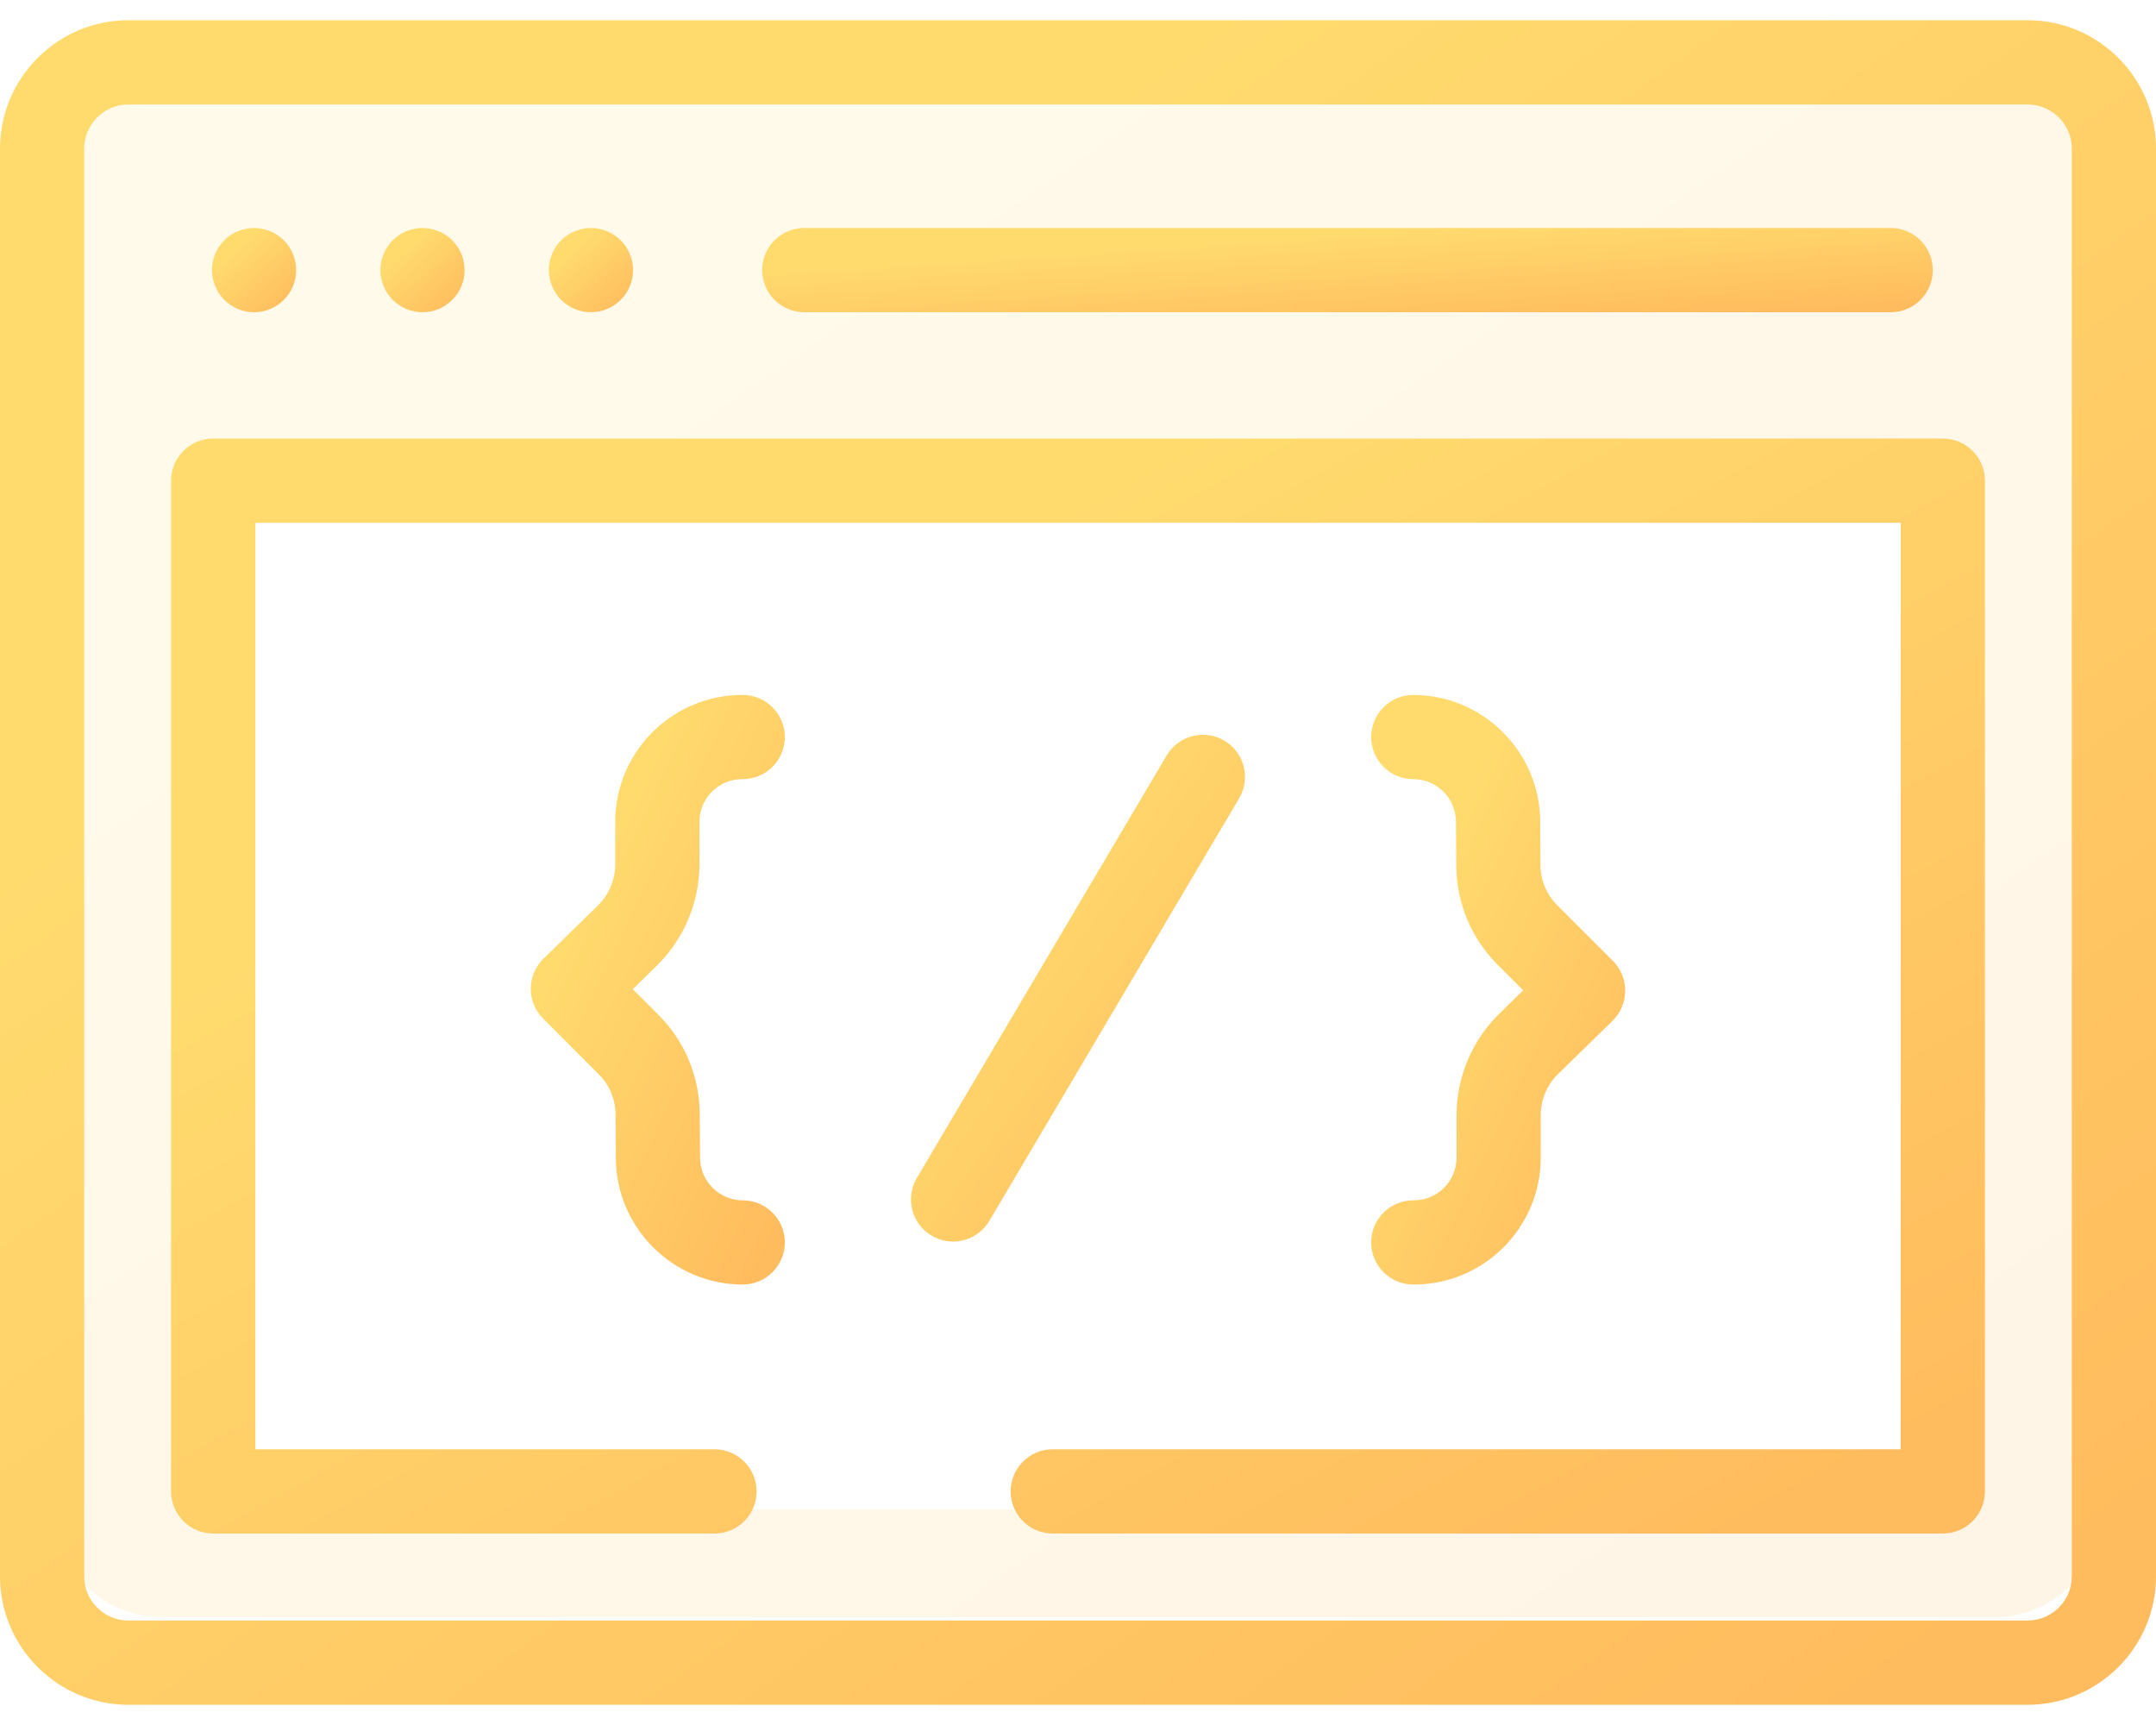
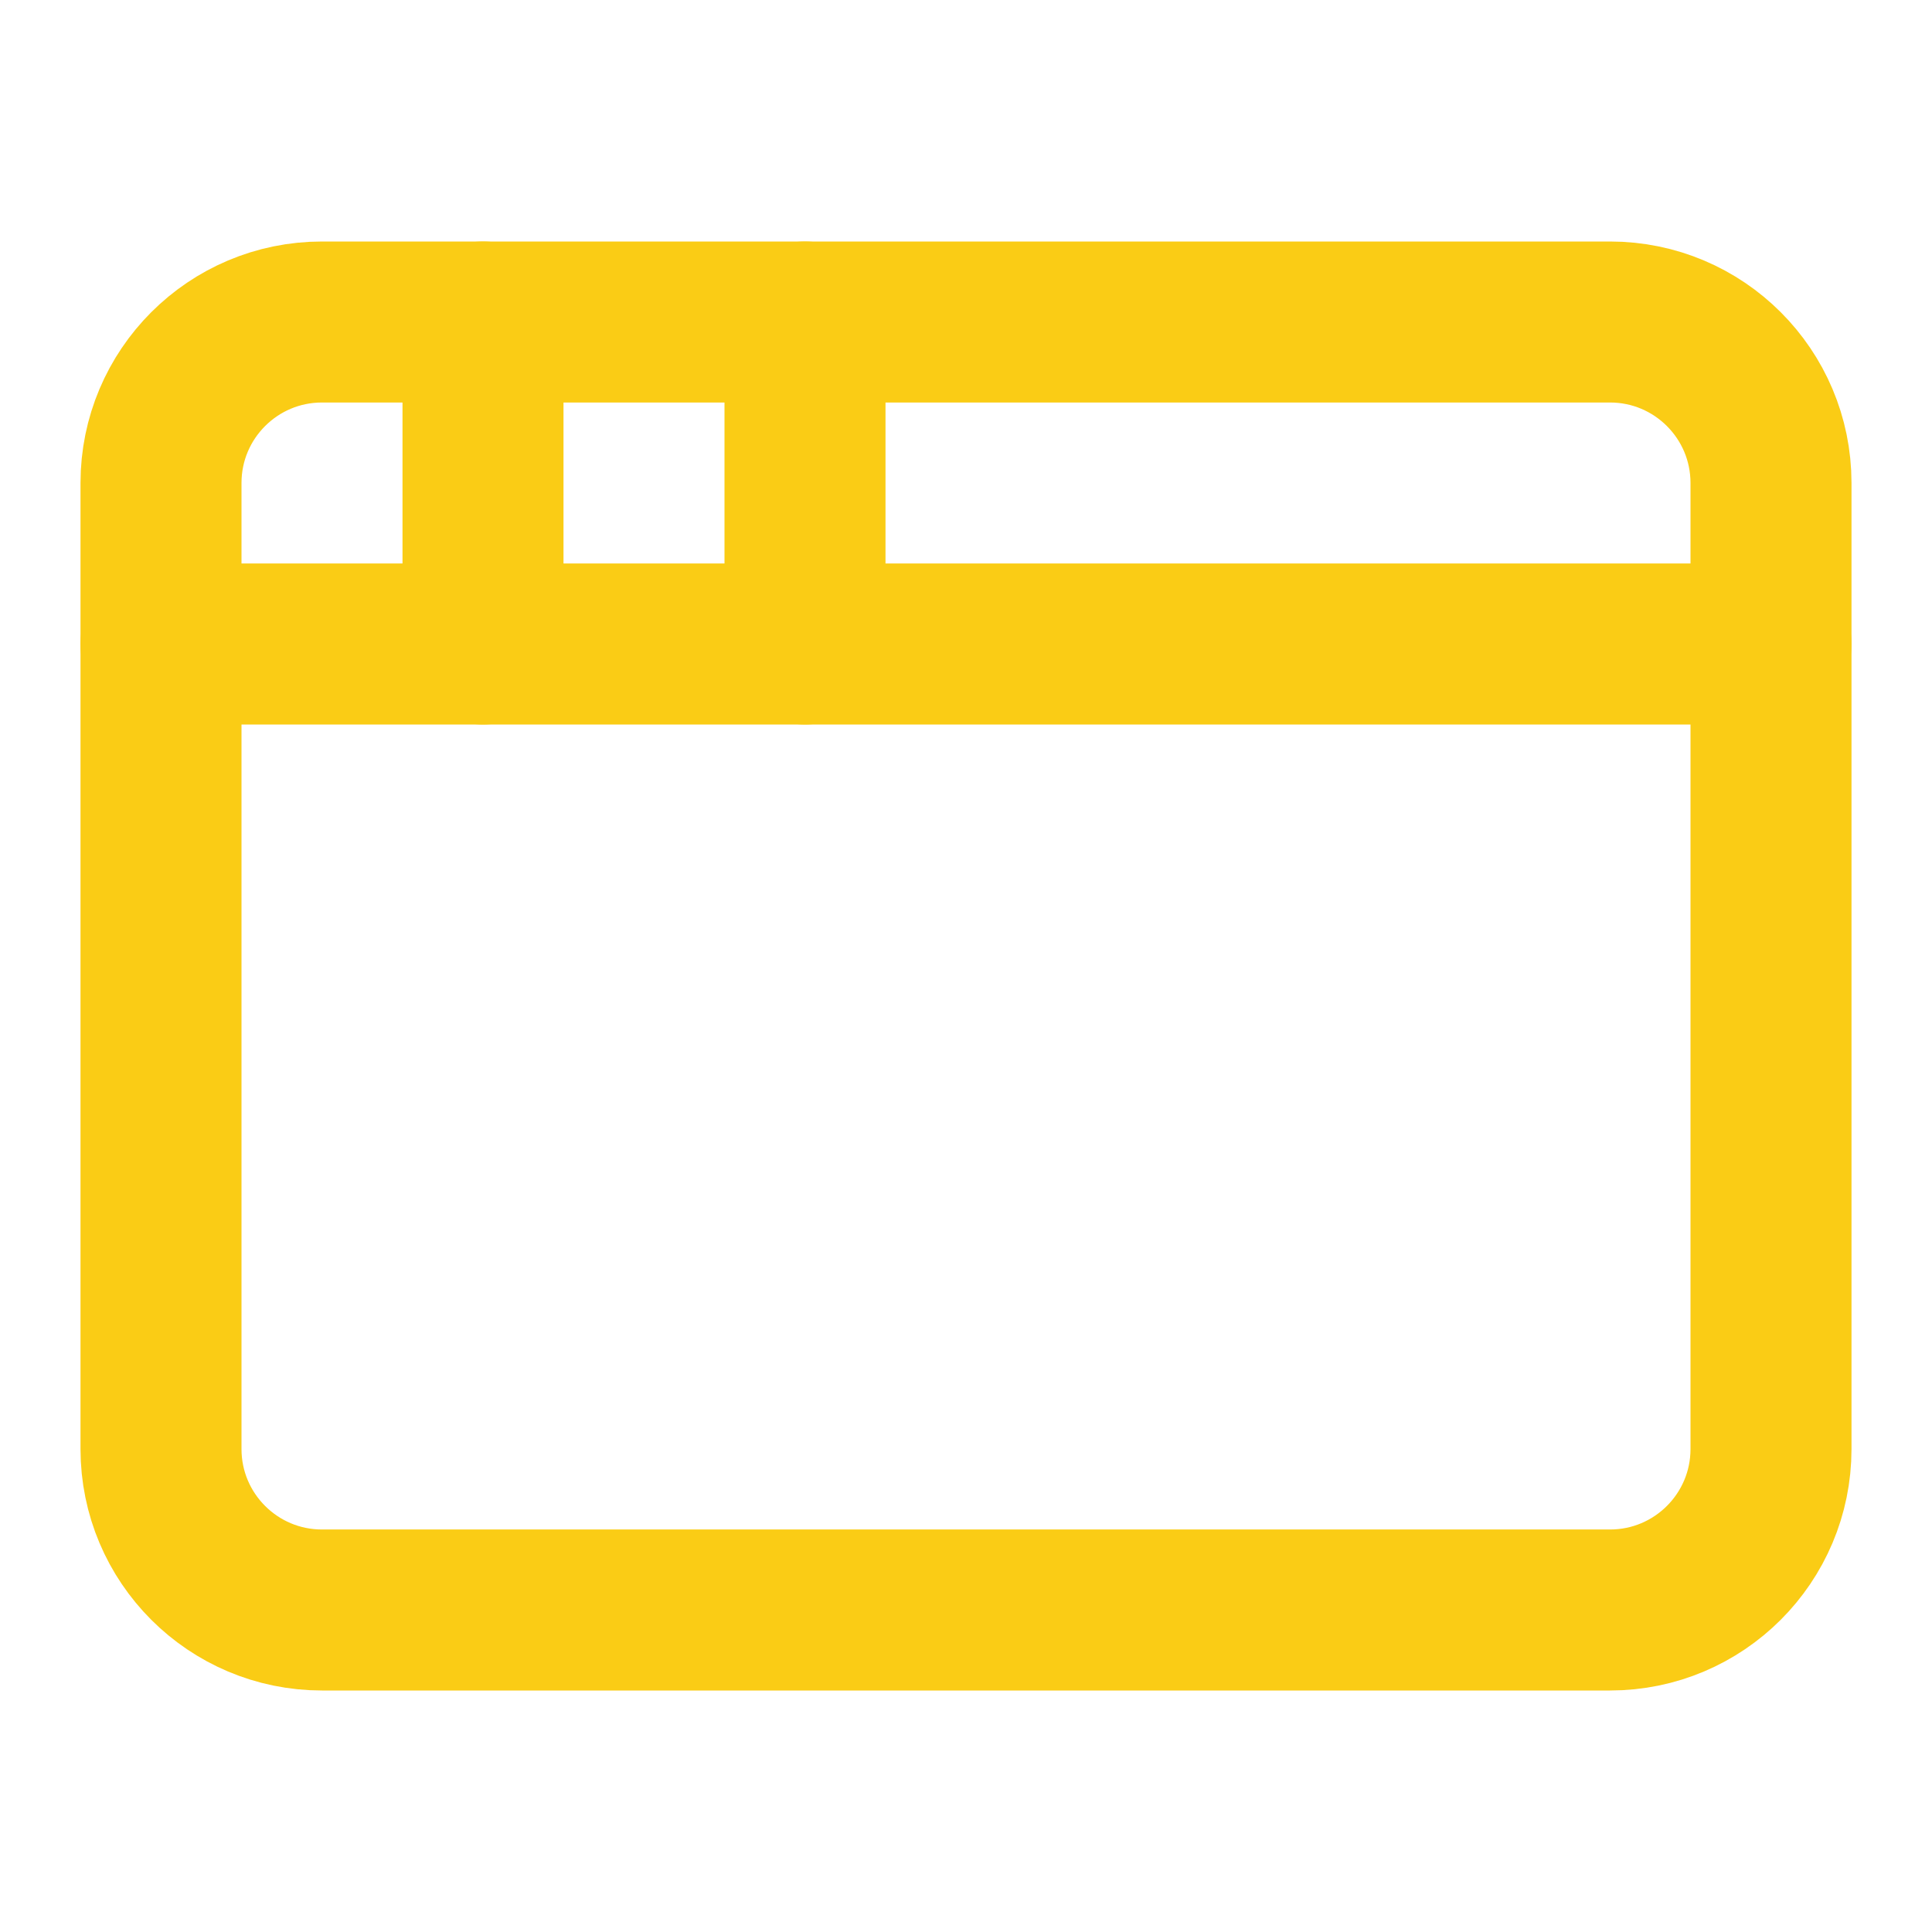
- <svg xmlns="http://www.w3.org/2000/svg" width="40" height="32" viewBox="0 0 40 32" fill="none">
-   <path opacity="0.15" fill-rule="evenodd" clip-rule="evenodd" d="M3 1C1.895 1 1 1.895 1 3V28C1 29.105 1.895 30 3 30H37C38.105 30 39 29.105 39 28V3C39 1.895 38.105 1 37 1H3ZM36 9H4V28H36V9Z" fill="url(#paint0_linear)" />
-   <path d="M37.617 0.375H2.383C1.069 0.375 0 1.444 0 2.758V29.242C0 30.556 1.069 31.625 2.383 31.625H37.617C38.931 31.625 40 30.556 40 29.242V2.758C40 1.444 38.931 0.375 37.617 0.375ZM38.438 29.242C38.438 29.695 38.069 30.062 37.617 30.062H2.383C1.931 30.062 1.562 29.695 1.562 29.242V2.758C1.562 2.306 1.931 1.938 2.383 1.938H37.617C38.069 1.938 38.438 2.306 38.438 2.758V29.242Z" fill="url(#paint1_linear)" />
-   <path d="M14.922 5.792H35.078C35.51 5.792 35.859 5.442 35.859 5.01C35.859 4.579 35.51 4.229 35.078 4.229H14.922C14.49 4.229 14.141 4.579 14.141 5.01C14.141 5.442 14.49 5.792 14.922 5.792Z" fill="url(#paint2_linear)" />
-   <path d="M3.992 5.309C4.012 5.356 4.036 5.402 4.064 5.444C4.092 5.487 4.125 5.527 4.161 5.562C4.306 5.709 4.508 5.792 4.713 5.792C4.765 5.792 4.816 5.787 4.866 5.777C4.916 5.767 4.966 5.752 5.013 5.732C5.06 5.713 5.105 5.688 5.147 5.66C5.19 5.631 5.23 5.598 5.266 5.563C5.302 5.527 5.334 5.487 5.363 5.444C5.392 5.402 5.416 5.356 5.435 5.309C5.455 5.262 5.47 5.213 5.48 5.163C5.49 5.113 5.494 5.061 5.494 5.01C5.494 4.959 5.49 4.908 5.48 4.858C5.47 4.808 5.455 4.759 5.435 4.712C5.416 4.664 5.392 4.619 5.363 4.577C5.334 4.534 5.302 4.494 5.266 4.458C5.23 4.422 5.19 4.389 5.147 4.361C5.105 4.333 5.06 4.309 5.013 4.289C4.966 4.27 4.916 4.255 4.866 4.245C4.766 4.224 4.662 4.224 4.561 4.245C4.511 4.255 4.462 4.27 4.415 4.289C4.367 4.309 4.322 4.333 4.28 4.361C4.237 4.389 4.197 4.422 4.161 4.458C4.125 4.494 4.092 4.534 4.064 4.577C4.036 4.619 4.012 4.664 3.992 4.712C3.973 4.759 3.958 4.808 3.948 4.858C3.937 4.908 3.932 4.959 3.932 5.01C3.932 5.061 3.937 5.113 3.948 5.163C3.958 5.213 3.973 5.262 3.992 5.309Z" fill="url(#paint3_linear)" />
-   <path d="M7.117 5.309C7.137 5.356 7.161 5.402 7.189 5.444C7.217 5.487 7.25 5.527 7.286 5.562C7.431 5.709 7.633 5.792 7.838 5.792C7.89 5.792 7.941 5.787 7.991 5.777C8.041 5.767 8.091 5.752 8.138 5.732C8.185 5.713 8.23 5.688 8.272 5.66C8.315 5.631 8.355 5.598 8.391 5.563C8.427 5.527 8.459 5.487 8.488 5.444C8.517 5.402 8.541 5.356 8.56 5.309C8.58 5.262 8.595 5.213 8.605 5.163C8.615 5.113 8.619 5.061 8.619 5.01C8.619 4.959 8.615 4.908 8.605 4.858C8.595 4.808 8.58 4.759 8.56 4.712C8.541 4.664 8.517 4.619 8.488 4.577C8.459 4.534 8.427 4.494 8.391 4.458C8.355 4.422 8.315 4.389 8.272 4.361C8.23 4.333 8.185 4.309 8.138 4.289C8.091 4.27 8.041 4.255 7.991 4.245C7.891 4.224 7.787 4.224 7.686 4.245C7.636 4.255 7.587 4.27 7.54 4.289C7.492 4.309 7.447 4.333 7.405 4.361C7.362 4.389 7.322 4.422 7.286 4.458C7.25 4.494 7.217 4.534 7.189 4.577C7.161 4.619 7.137 4.664 7.117 4.712C7.098 4.759 7.083 4.808 7.073 4.858C7.062 4.908 7.057 4.959 7.057 5.01C7.057 5.061 7.062 5.113 7.073 5.163C7.083 5.213 7.098 5.262 7.117 5.309Z" fill="url(#paint4_linear)" />
-   <path d="M10.242 5.309C10.262 5.356 10.286 5.402 10.314 5.444C10.342 5.487 10.375 5.527 10.411 5.562C10.447 5.598 10.487 5.631 10.53 5.66C10.572 5.688 10.617 5.713 10.665 5.732C10.712 5.752 10.761 5.767 10.811 5.777C10.861 5.787 10.912 5.791 10.963 5.791C11.015 5.791 11.066 5.787 11.116 5.777C11.166 5.767 11.216 5.752 11.262 5.732C11.309 5.713 11.355 5.688 11.398 5.66C11.44 5.631 11.48 5.598 11.516 5.562C11.552 5.527 11.585 5.487 11.613 5.444C11.642 5.402 11.666 5.356 11.685 5.309C11.705 5.262 11.72 5.213 11.73 5.163C11.74 5.113 11.744 5.061 11.744 5.01C11.744 4.959 11.74 4.908 11.73 4.858C11.72 4.808 11.705 4.759 11.685 4.712C11.666 4.664 11.642 4.619 11.613 4.577C11.585 4.534 11.552 4.494 11.516 4.458C11.48 4.422 11.44 4.389 11.398 4.361C11.355 4.333 11.309 4.309 11.262 4.289C11.216 4.27 11.166 4.255 11.116 4.245C11.016 4.224 10.912 4.224 10.811 4.245C10.761 4.255 10.712 4.27 10.665 4.289C10.617 4.309 10.572 4.333 10.53 4.361C10.487 4.389 10.447 4.422 10.411 4.458C10.375 4.494 10.342 4.534 10.314 4.577C10.286 4.619 10.262 4.664 10.242 4.712C10.223 4.759 10.208 4.808 10.198 4.858C10.187 4.908 10.182 4.959 10.182 5.01C10.182 5.061 10.187 5.113 10.198 5.163C10.208 5.213 10.223 5.262 10.242 5.309Z" fill="url(#paint5_linear)" />
-   <path d="M22.715 13.739C22.344 13.519 21.865 13.643 21.645 14.014L17.01 21.852C16.79 22.224 16.913 22.703 17.285 22.922C17.409 22.996 17.546 23.032 17.682 23.032C17.949 23.032 18.209 22.894 18.355 22.648L22.99 14.809C23.21 14.438 23.087 13.959 22.715 13.739Z" fill="url(#paint6_linear)" />
-   <path d="M12.977 16.035V15.246C12.977 14.809 13.332 14.454 13.769 14.454H13.78C14.211 14.454 14.561 14.104 14.561 13.673C14.561 13.242 14.211 12.892 13.78 12.892H13.769C12.471 12.892 11.414 13.948 11.414 15.246V16.035C11.414 16.319 11.298 16.596 11.095 16.795L10.082 17.785C9.933 17.931 9.849 18.131 9.847 18.34C9.846 18.548 9.929 18.749 10.076 18.896L11.108 19.928C11.307 20.126 11.417 20.391 11.42 20.672L11.425 21.491C11.434 22.78 12.49 23.829 13.78 23.829C14.211 23.829 14.561 23.479 14.561 23.048C14.561 22.616 14.211 22.267 13.78 22.267C13.346 22.267 12.991 21.914 12.988 21.48L12.982 20.661C12.977 19.966 12.704 19.313 12.213 18.823L11.74 18.35L12.187 17.912C12.689 17.421 12.977 16.737 12.977 16.035Z" fill="url(#paint7_linear)" />
-   <path d="M27.023 20.686V21.474C27.023 21.911 26.668 22.267 26.231 22.267H26.22C25.789 22.267 25.439 22.616 25.439 23.048C25.439 23.479 25.789 23.829 26.22 23.829H26.231C27.529 23.829 28.585 22.773 28.585 21.474V20.686C28.585 20.402 28.702 20.125 28.905 19.926L29.918 18.936C30.067 18.79 30.151 18.59 30.152 18.381C30.154 18.172 30.071 17.972 29.923 17.824L28.892 16.793C28.693 16.595 28.582 16.33 28.58 16.049L28.575 15.23C28.566 13.941 27.509 12.892 26.22 12.892C25.789 12.892 25.439 13.242 25.439 13.673C25.439 14.104 25.789 14.454 26.22 14.454C26.654 14.454 27.009 14.807 27.012 15.241L27.018 16.059C27.023 16.754 27.296 17.407 27.787 17.898L28.26 18.371L27.812 18.809C27.311 19.3 27.023 19.984 27.023 20.686Z" fill="url(#paint8_linear)" />
-   <path d="M36.044 8.135H3.956C3.524 8.135 3.174 8.485 3.174 8.917V27.667C3.174 28.098 3.524 28.448 3.956 28.448H13.255C13.687 28.448 14.037 28.098 14.037 27.667C14.037 27.235 13.687 26.885 13.255 26.885H4.737V9.698H35.263V26.885H19.531C19.1 26.885 18.75 27.235 18.75 27.667C18.75 28.098 19.1 28.448 19.531 28.448H36.044C36.476 28.448 36.826 28.098 36.826 27.667V8.917C36.826 8.485 36.476 8.135 36.044 8.135Z" fill="url(#paint9_linear)" />
-   <defs>
-     <linearGradient id="paint0_linear" x1="3.153" y1="1" x2="26.689" y2="35.054" gradientUnits="userSpaceOnUse">
-       <stop offset="0.259" stop-color="#FFDB6E" />
-       <stop offset="1" stop-color="#FFBC5E" />
-     </linearGradient>
-     <linearGradient id="paint1_linear" x1="2.267" y1="0.375" x2="27.833" y2="36.511" gradientUnits="userSpaceOnUse">
-       <stop offset="0.259" stop-color="#FFDB6E" />
-       <stop offset="1" stop-color="#FFBC5E" />
-     </linearGradient>
-     <linearGradient id="paint2_linear" x1="15.371" y1="4.229" x2="15.547" y2="6.929" gradientUnits="userSpaceOnUse">
-       <stop offset="0.259" stop-color="#FFDB6E" />
-       <stop offset="1" stop-color="#FFBC5E" />
-     </linearGradient>
-     <linearGradient id="paint3_linear" x1="4.02" y1="4.229" x2="5.369" y2="5.719" gradientUnits="userSpaceOnUse">
-       <stop offset="0.259" stop-color="#FFDB6E" />
-       <stop offset="1" stop-color="#FFBC5E" />
-     </linearGradient>
-     <linearGradient id="paint4_linear" x1="7.145" y1="4.229" x2="8.494" y2="5.719" gradientUnits="userSpaceOnUse">
-       <stop offset="0.259" stop-color="#FFDB6E" />
-       <stop offset="1" stop-color="#FFBC5E" />
-     </linearGradient>
-     <linearGradient id="paint5_linear" x1="10.27" y1="4.229" x2="11.619" y2="5.719" gradientUnits="userSpaceOnUse">
-       <stop offset="0.259" stop-color="#FFDB6E" />
-       <stop offset="1" stop-color="#FFBC5E" />
-     </linearGradient>
-     <linearGradient id="paint6_linear" x1="17.252" y1="13.63" x2="25.014" y2="19.281" gradientUnits="userSpaceOnUse">
-       <stop offset="0.259" stop-color="#FFDB6E" />
-       <stop offset="1" stop-color="#FFBC5E" />
-     </linearGradient>
-     <linearGradient id="paint7_linear" x1="10.114" y1="12.892" x2="17.479" y2="16.396" gradientUnits="userSpaceOnUse">
-       <stop offset="0.259" stop-color="#FFDB6E" />
-       <stop offset="1" stop-color="#FFBC5E" />
-     </linearGradient>
-     <linearGradient id="paint8_linear" x1="25.706" y1="12.892" x2="33.07" y2="16.396" gradientUnits="userSpaceOnUse">
-       <stop offset="0.259" stop-color="#FFDB6E" />
-       <stop offset="1" stop-color="#FFBC5E" />
-     </linearGradient>
-     <linearGradient id="paint9_linear" x1="5.081" y1="8.135" x2="19.915" y2="35.272" gradientUnits="userSpaceOnUse">
-       <stop offset="0.259" stop-color="#FFDB6E" />
-       <stop offset="1" stop-color="#FFBC5E" />
-     </linearGradient>
-   </defs>
+ <svg xmlns="http://www.w3.org/2000/svg" width="24" height="24" viewBox="0 0 24 24" fill="none" stroke="#facc15" stroke-width="2" stroke-linecap="round" stroke-linejoin="round" class="lucide lucide-app-window-icon lucide-app-window">
+   <rect x="2" y="4" width="20" height="16" rx="2" />
+   <path d="M10 4v4" />
+   <path d="M2 8h20" />
+   <path d="M6 4v4" />
</svg>
